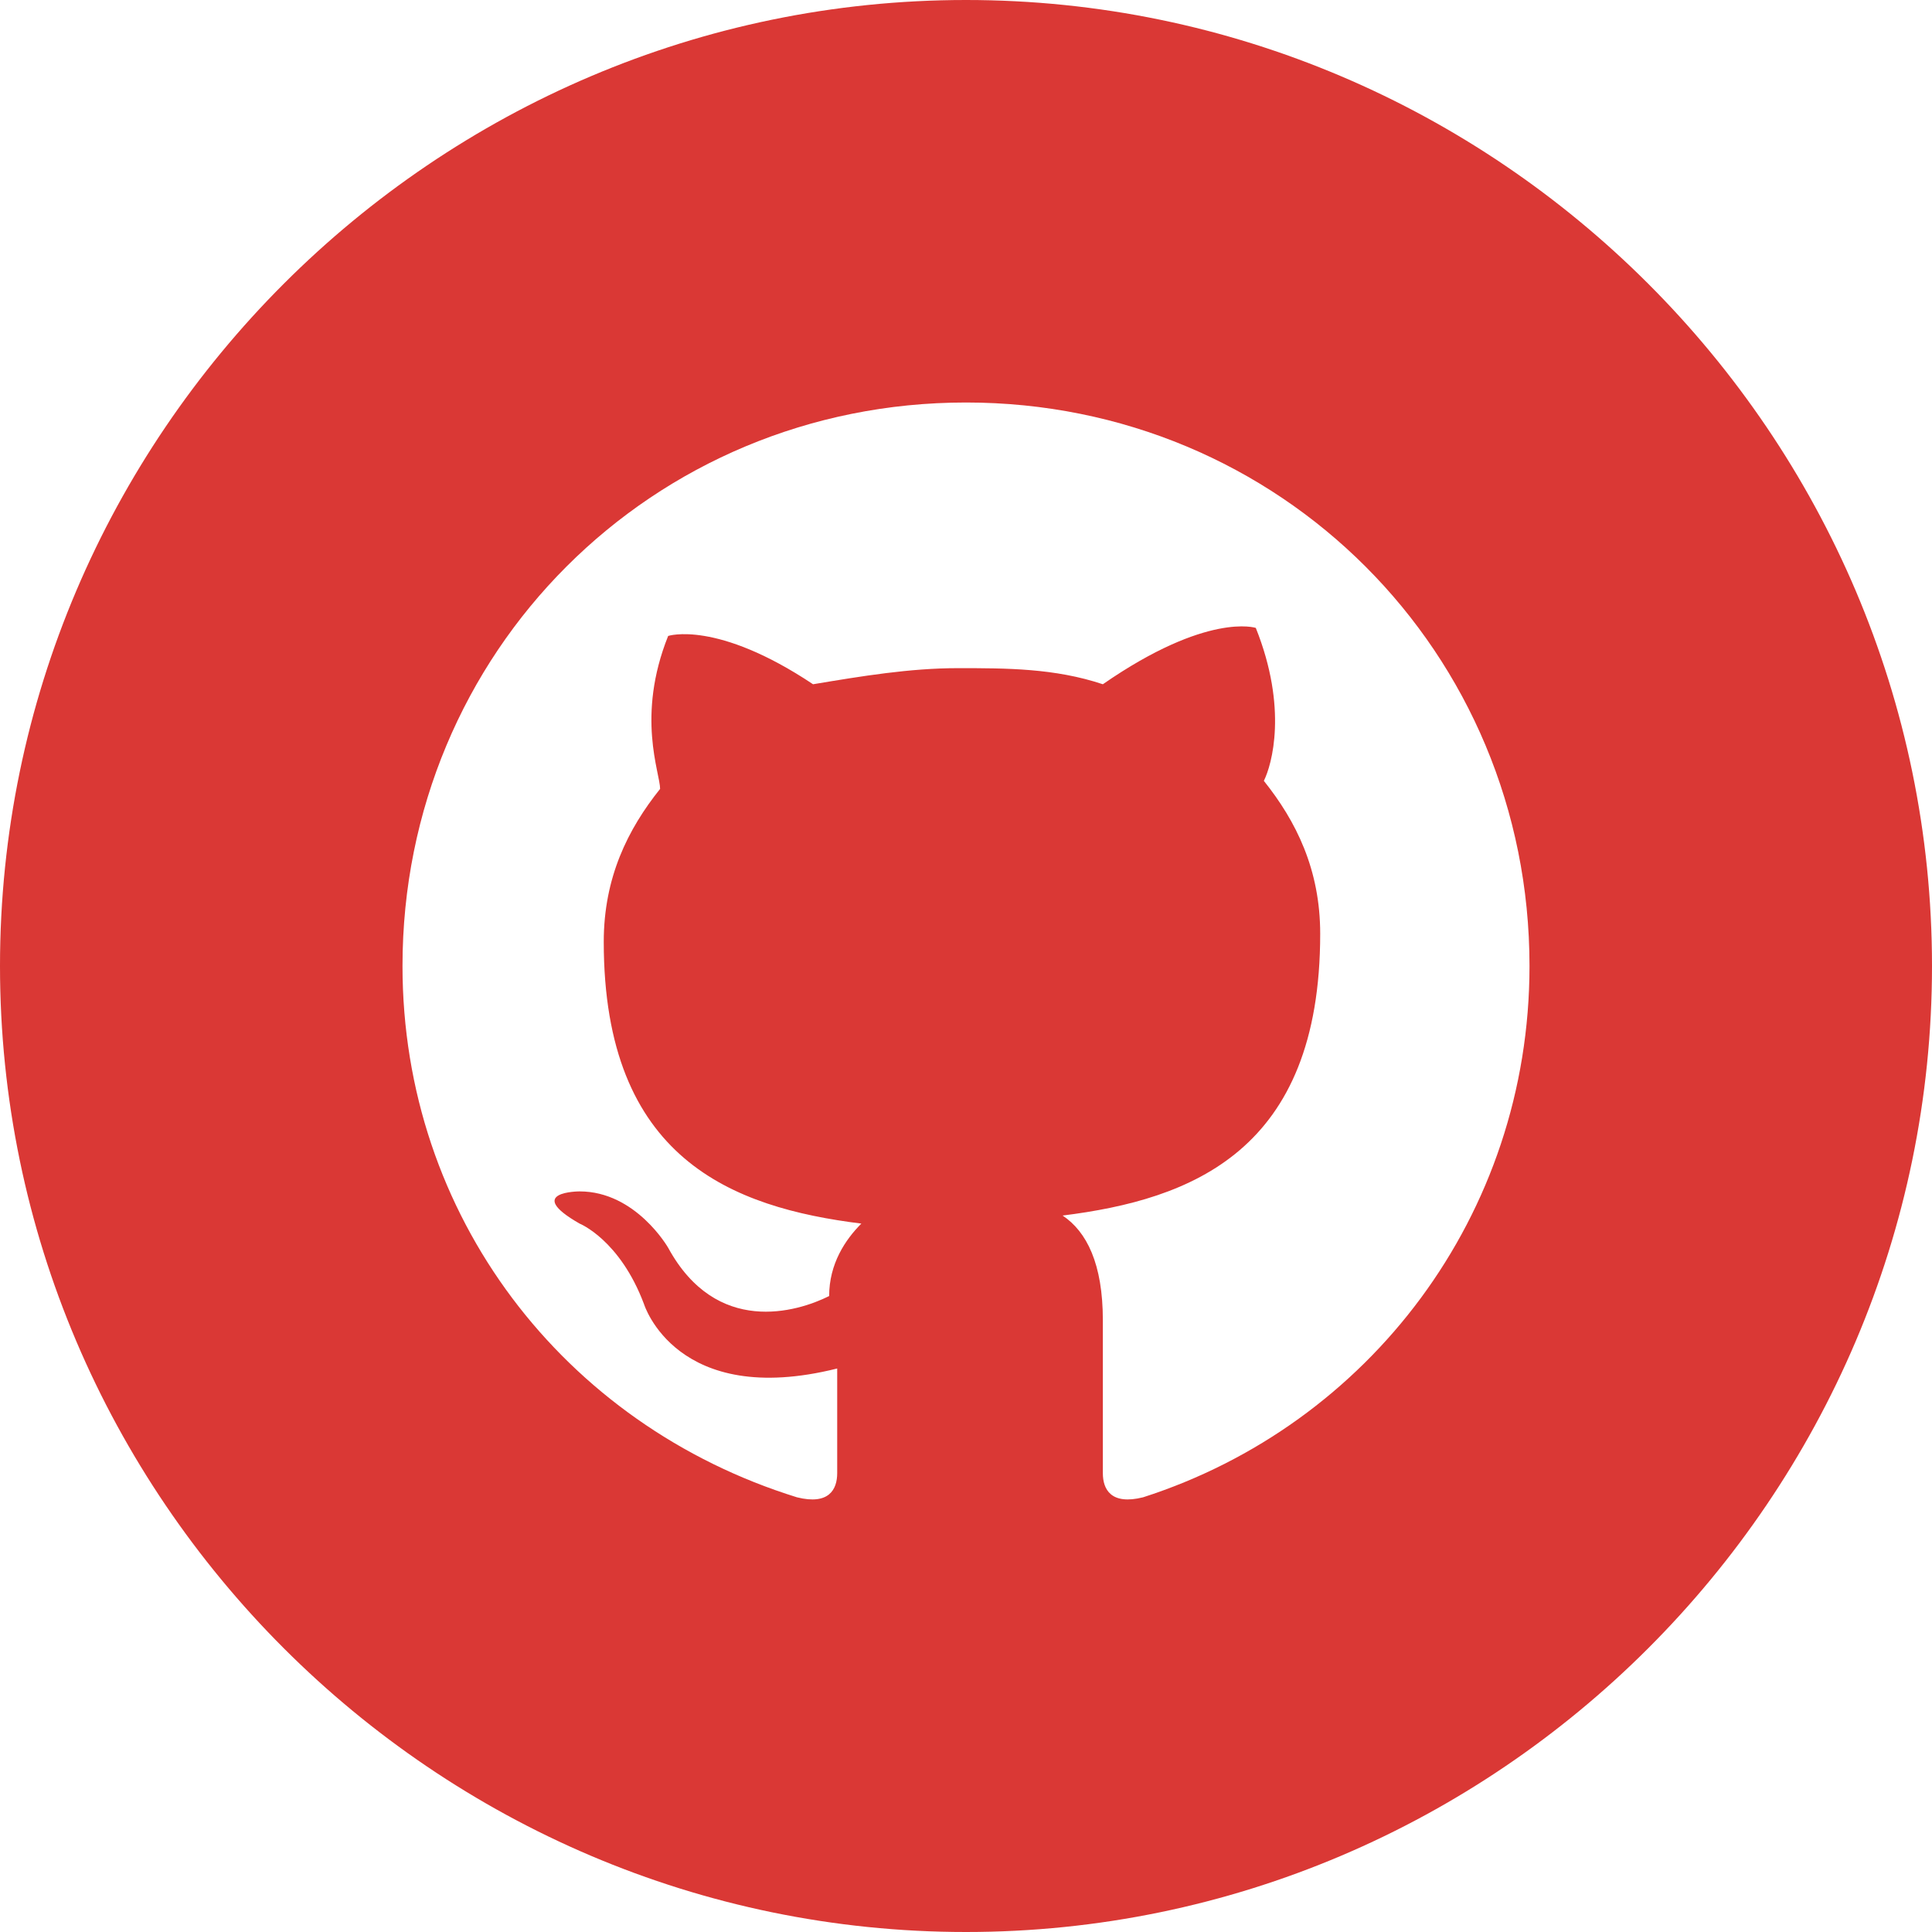
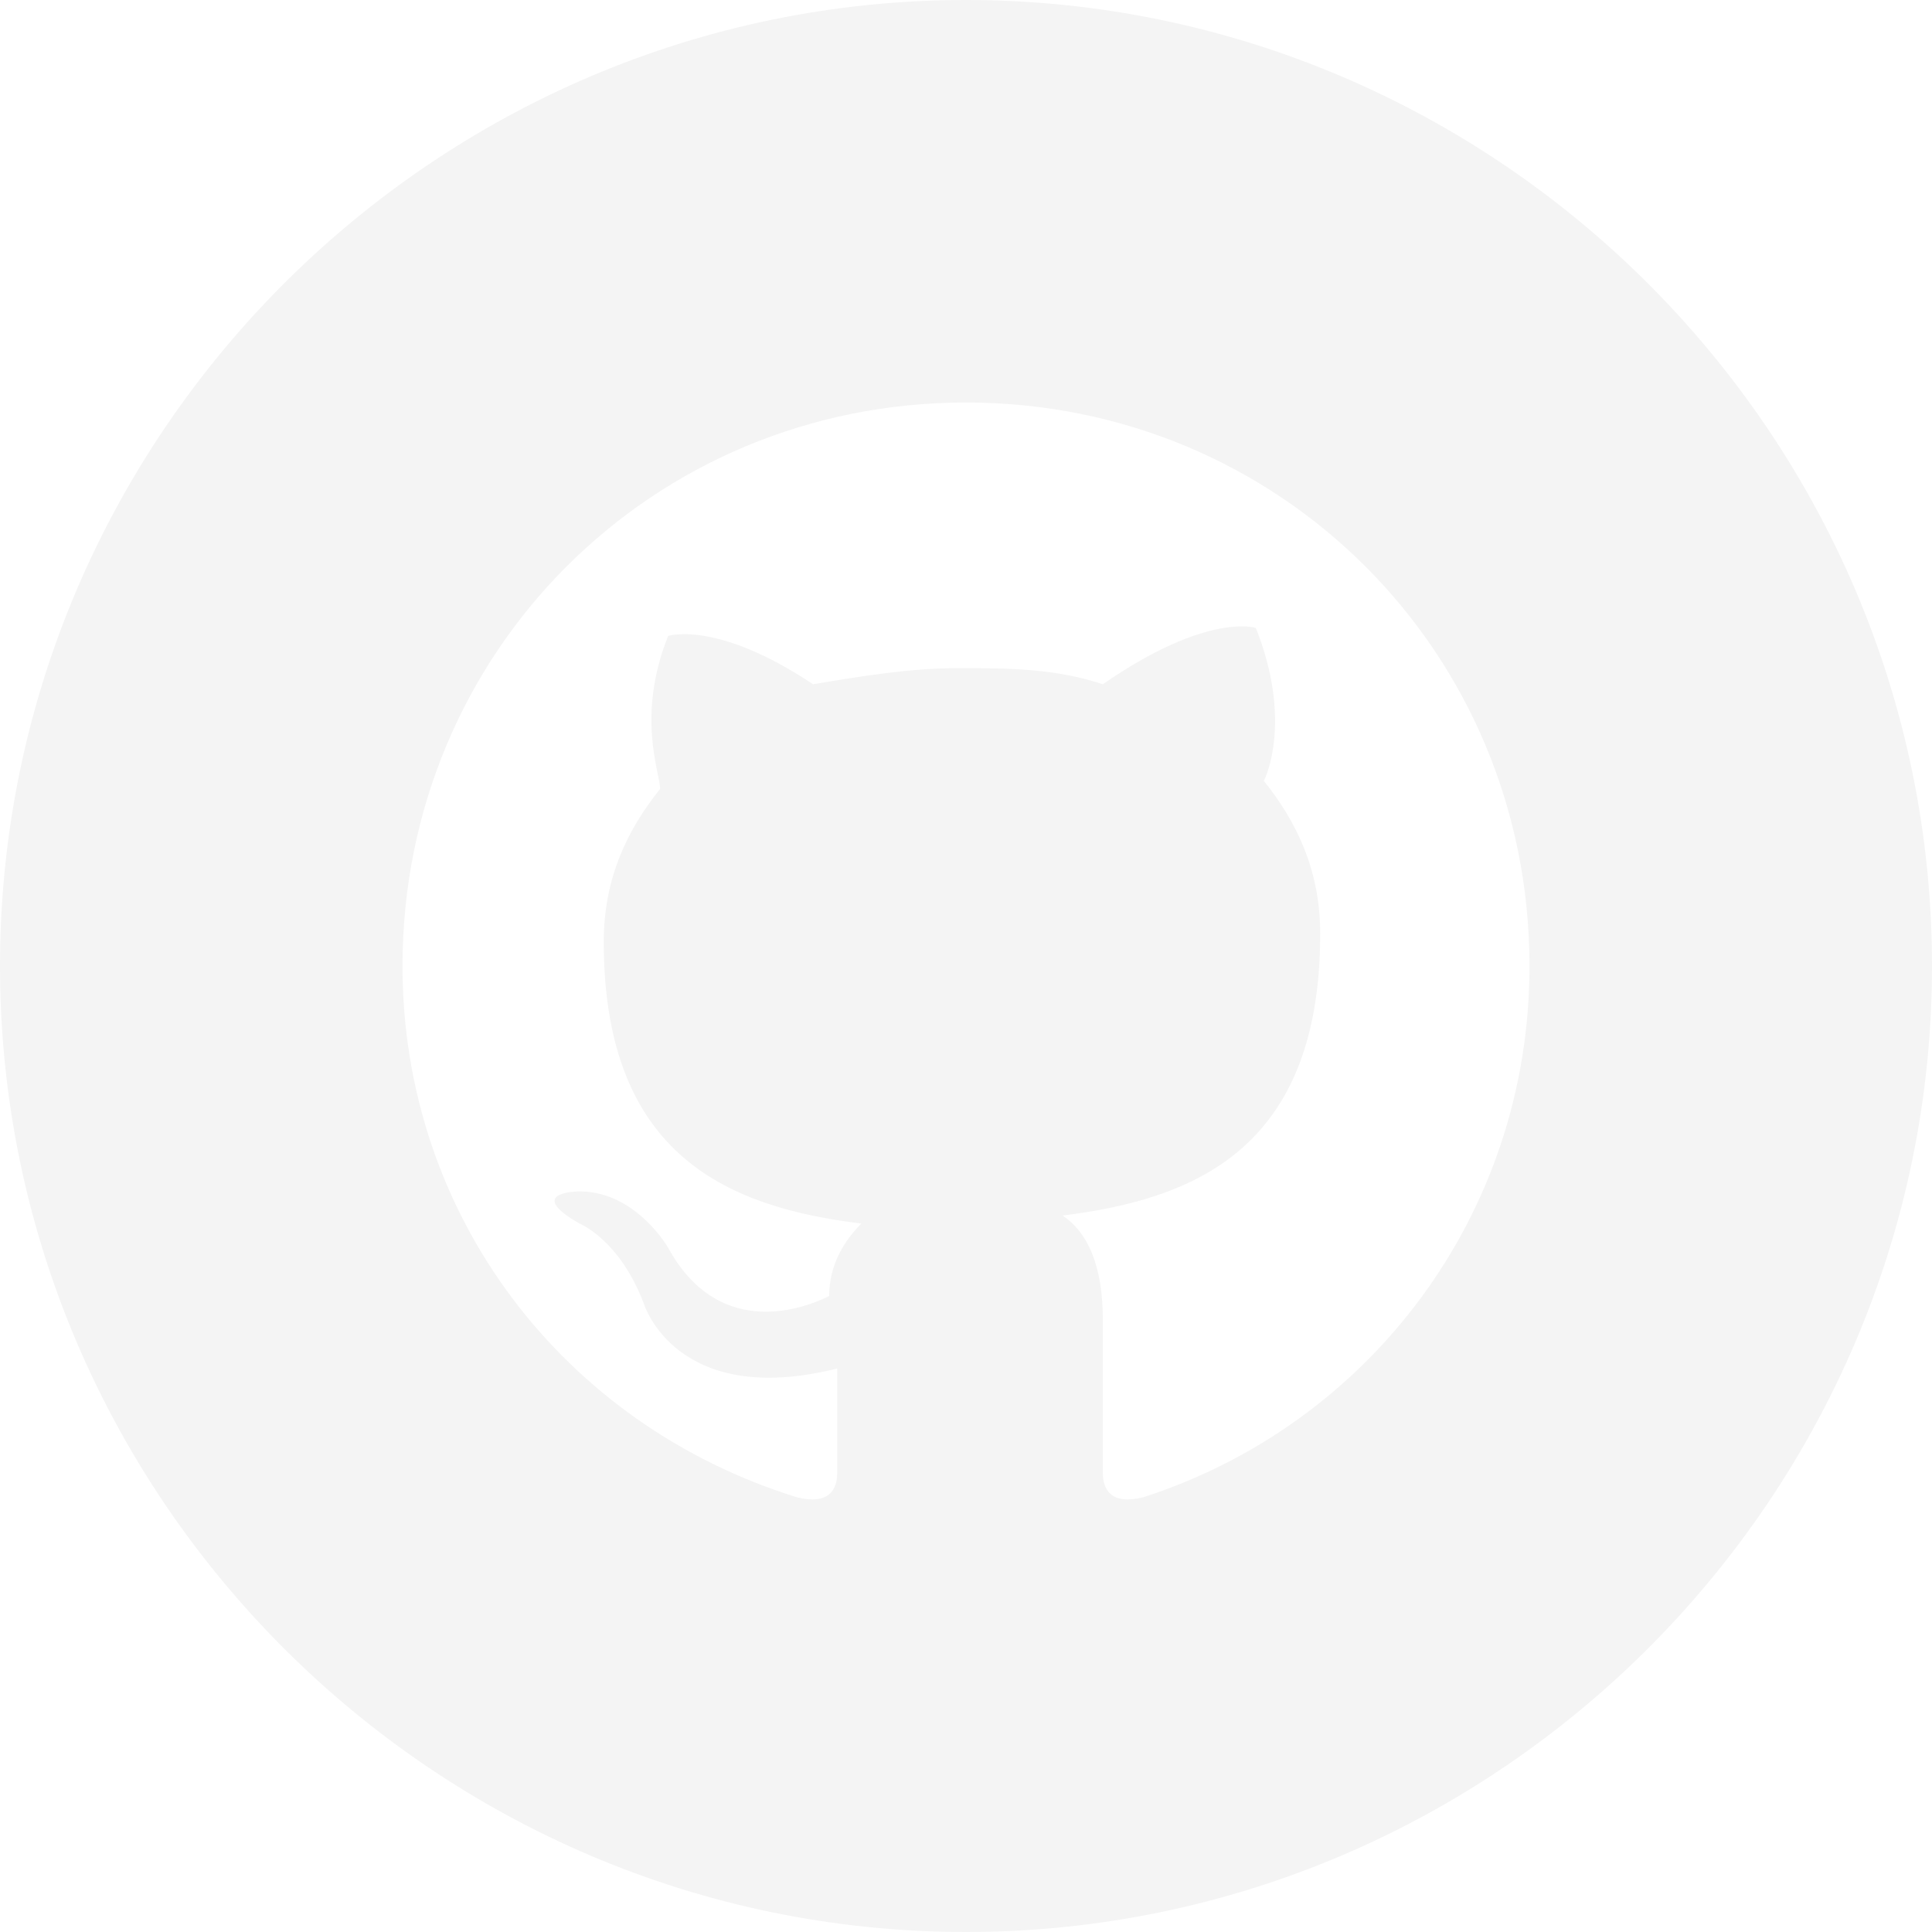
<svg xmlns="http://www.w3.org/2000/svg" version="1.1" id="Layer_1" x="0px" y="0px" viewBox="0 0 24 24" style="enable-background:new 0 0 24 24;" xml:space="preserve">
-   <style type="text/css">
- 	.st0{fill:#DA3835;}
- </style>
-   <path class="st0" d="M12,0C5.4,0,0,5.4,0,12s5.4,12,12,12s12-5.4,12-12S18.6,0,12,0z M14.2,18.6c-0.4,0.1-0.5-0.1-0.5-0.3v-1.9  c0-0.7-0.2-1.1-0.5-1.3c1.6-0.2,3.2-0.8,3.2-3.5c0-0.8-0.3-1.4-0.7-1.9c0.1-0.2,0.3-0.9-0.1-1.9c0,0-0.6-0.2-1.9,0.7  c-0.6-0.2-1.2-0.2-1.8-0.2c-0.6,0-1.2,0.1-1.8,0.2C8.9,7.7,8.3,7.9,8.3,7.9c-0.4,1-0.1,1.7-0.1,1.9c-0.4,0.5-0.7,1.1-0.7,1.9  c0,2.7,1.6,3.3,3.2,3.5c-0.2,0.2-0.4,0.5-0.4,0.9c-0.4,0.2-1.4,0.5-2-0.6c0,0-0.4-0.7-1.1-0.7c0,0-0.7,0,0,0.4c0,0,0.5,0.2,0.8,1  c0,0,0.4,1.3,2.4,0.8v1.3c0,0.2-0.1,0.4-0.5,0.3C7,17.7,5,15.1,5,12c0-3.9,3.1-7,7-7s7,3.1,7,7C19,15.1,17,17.7,14.2,18.6z" />
+   <path style="fill:#f4f4f4;" class="st0" d="M12,0C5.4,0,0,5.4,0,12s5.4,12,12,12s12-5.4,12-12S18.6,0,12,0z M14.2,18.6c-0.4,0.1-0.5-0.1-0.5-0.3v-1.9  c0-0.7-0.2-1.1-0.5-1.3c1.6-0.2,3.2-0.8,3.2-3.5c0-0.8-0.3-1.4-0.7-1.9c0.1-0.2,0.3-0.9-0.1-1.9c0,0-0.6-0.2-1.9,0.7  c-0.6-0.2-1.2-0.2-1.8-0.2c-0.6,0-1.2,0.1-1.8,0.2C8.9,7.7,8.3,7.9,8.3,7.9c-0.4,1-0.1,1.7-0.1,1.9c-0.4,0.5-0.7,1.1-0.7,1.9  c0,2.7,1.6,3.3,3.2,3.5c-0.2,0.2-0.4,0.5-0.4,0.9c-0.4,0.2-1.4,0.5-2-0.6c0,0-0.4-0.7-1.1-0.7c0,0-0.7,0,0,0.4c0,0,0.5,0.2,0.8,1  c0,0,0.4,1.3,2.4,0.8v1.3c0,0.2-0.1,0.4-0.5,0.3C7,17.7,5,15.1,5,12c0-3.9,3.1-7,7-7s7,3.1,7,7C19,15.1,17,17.7,14.2,18.6z" />
</svg>
